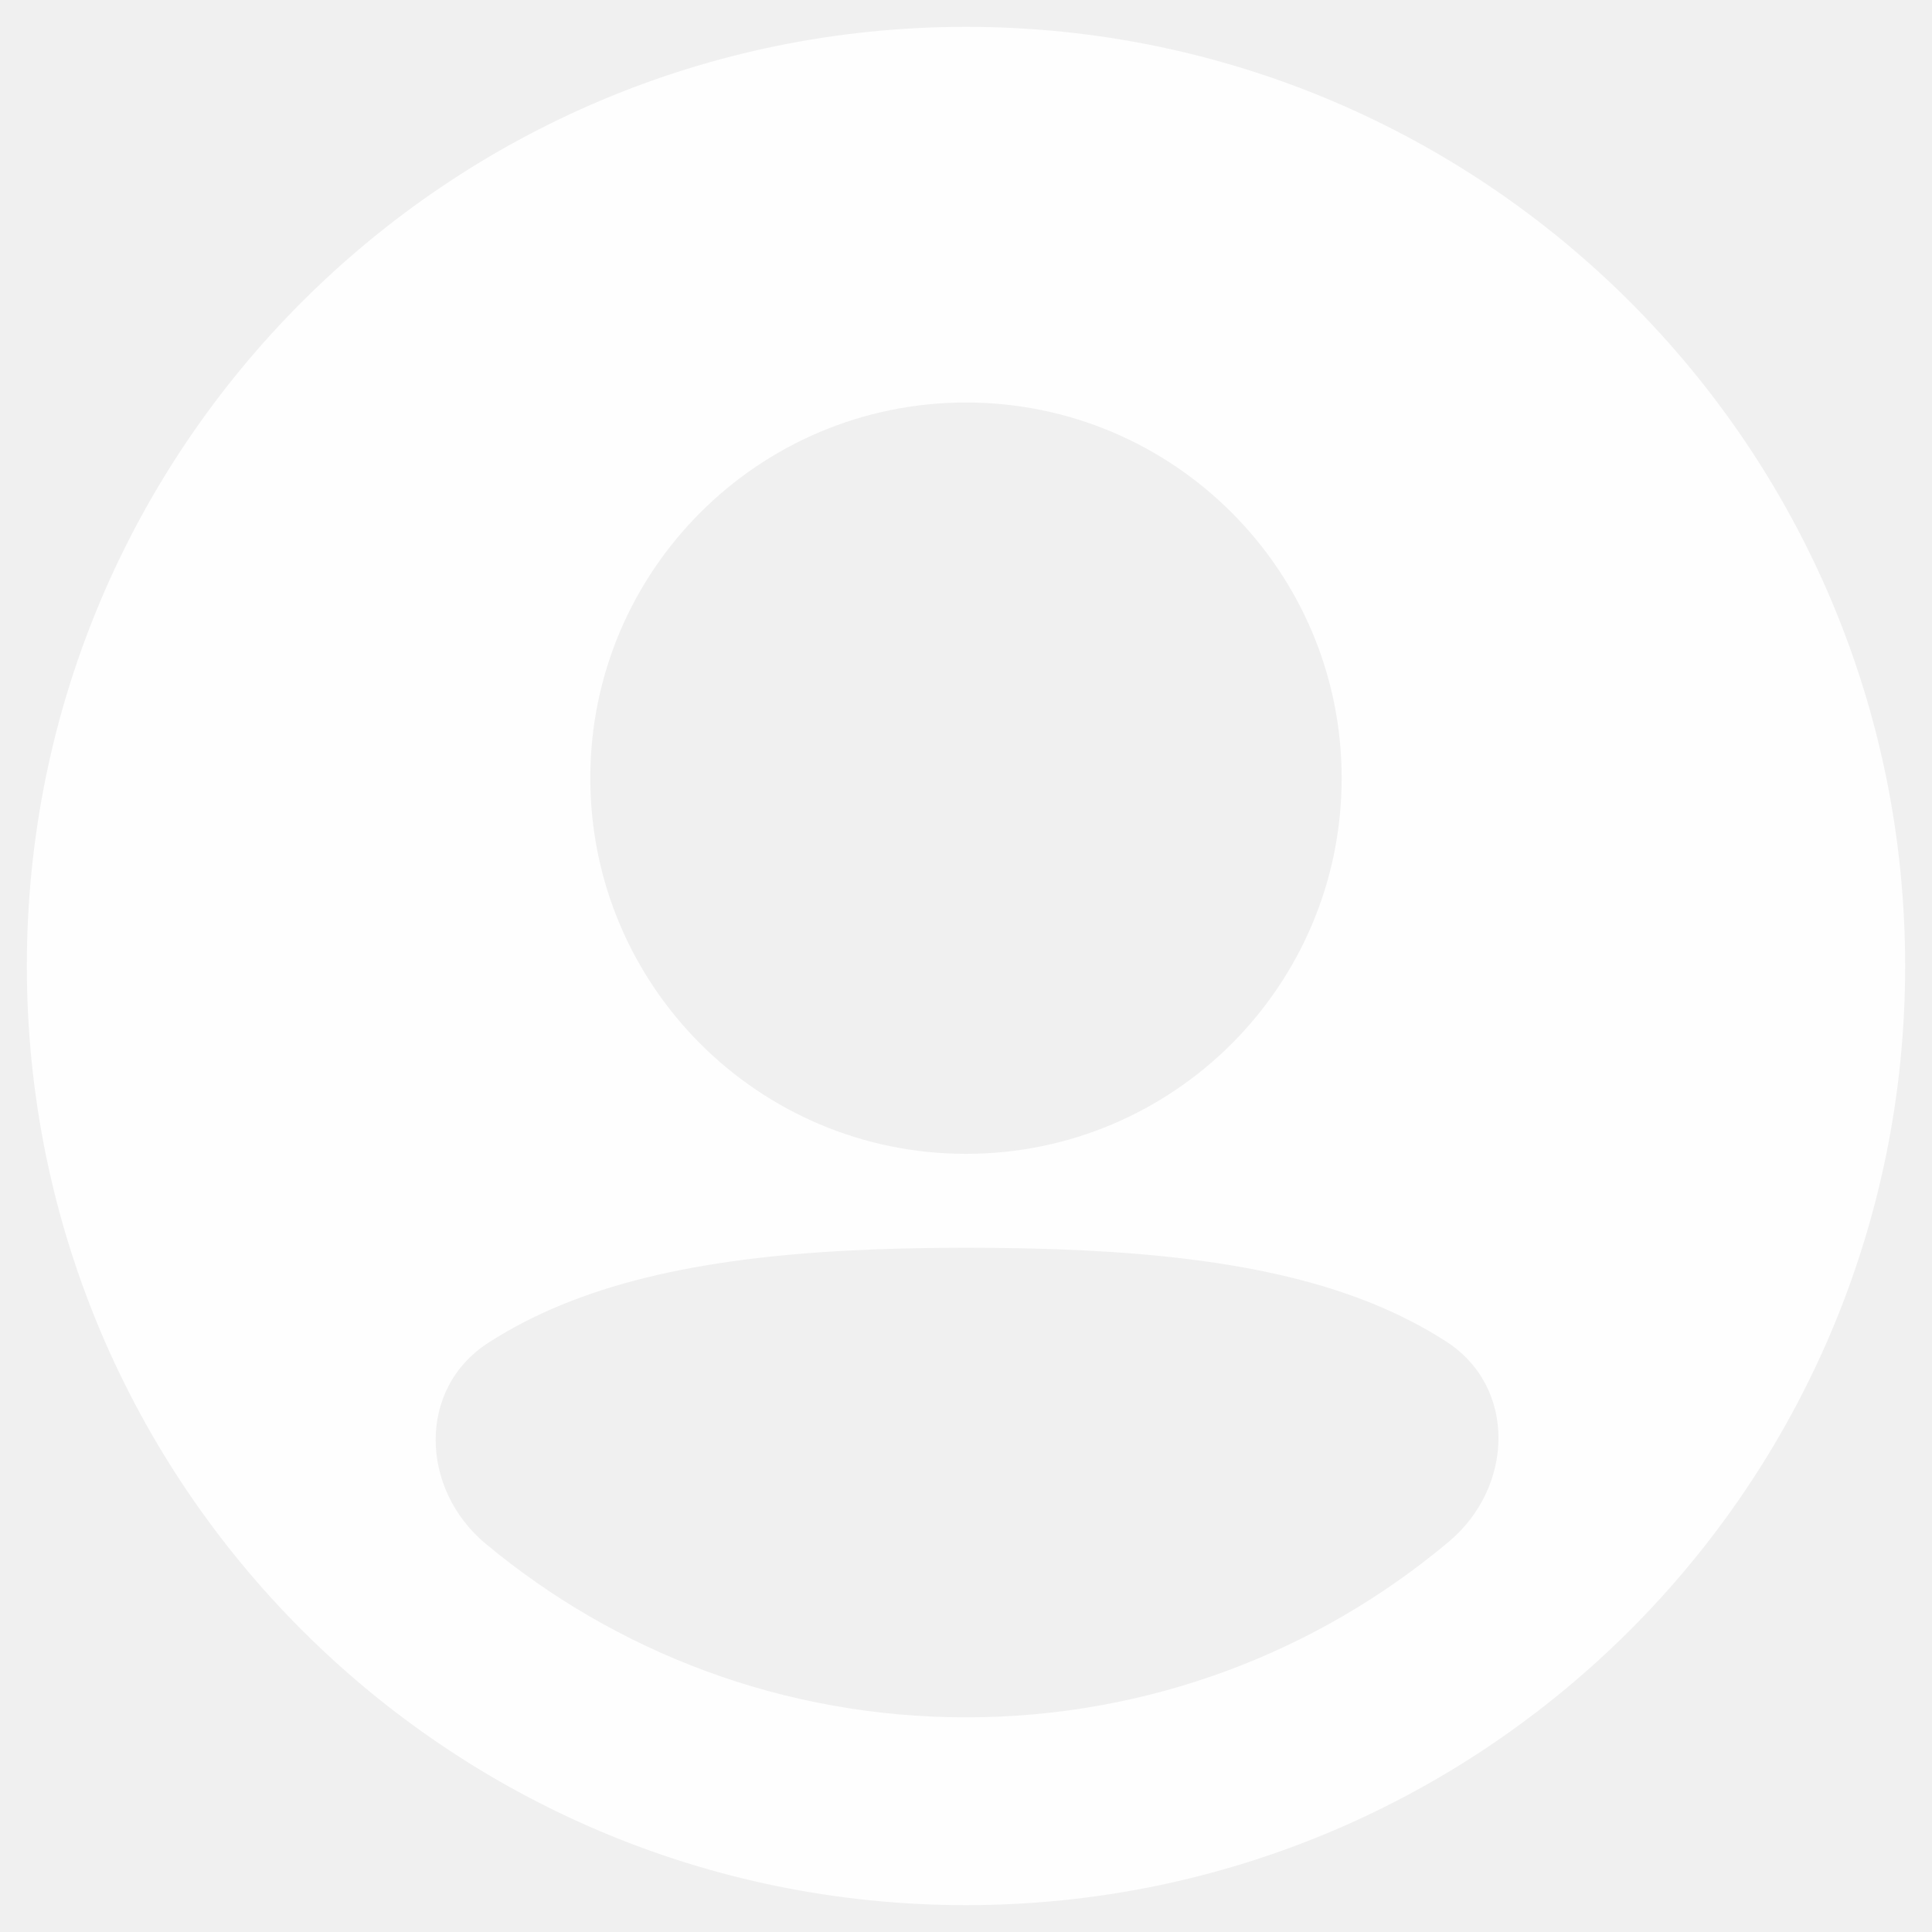
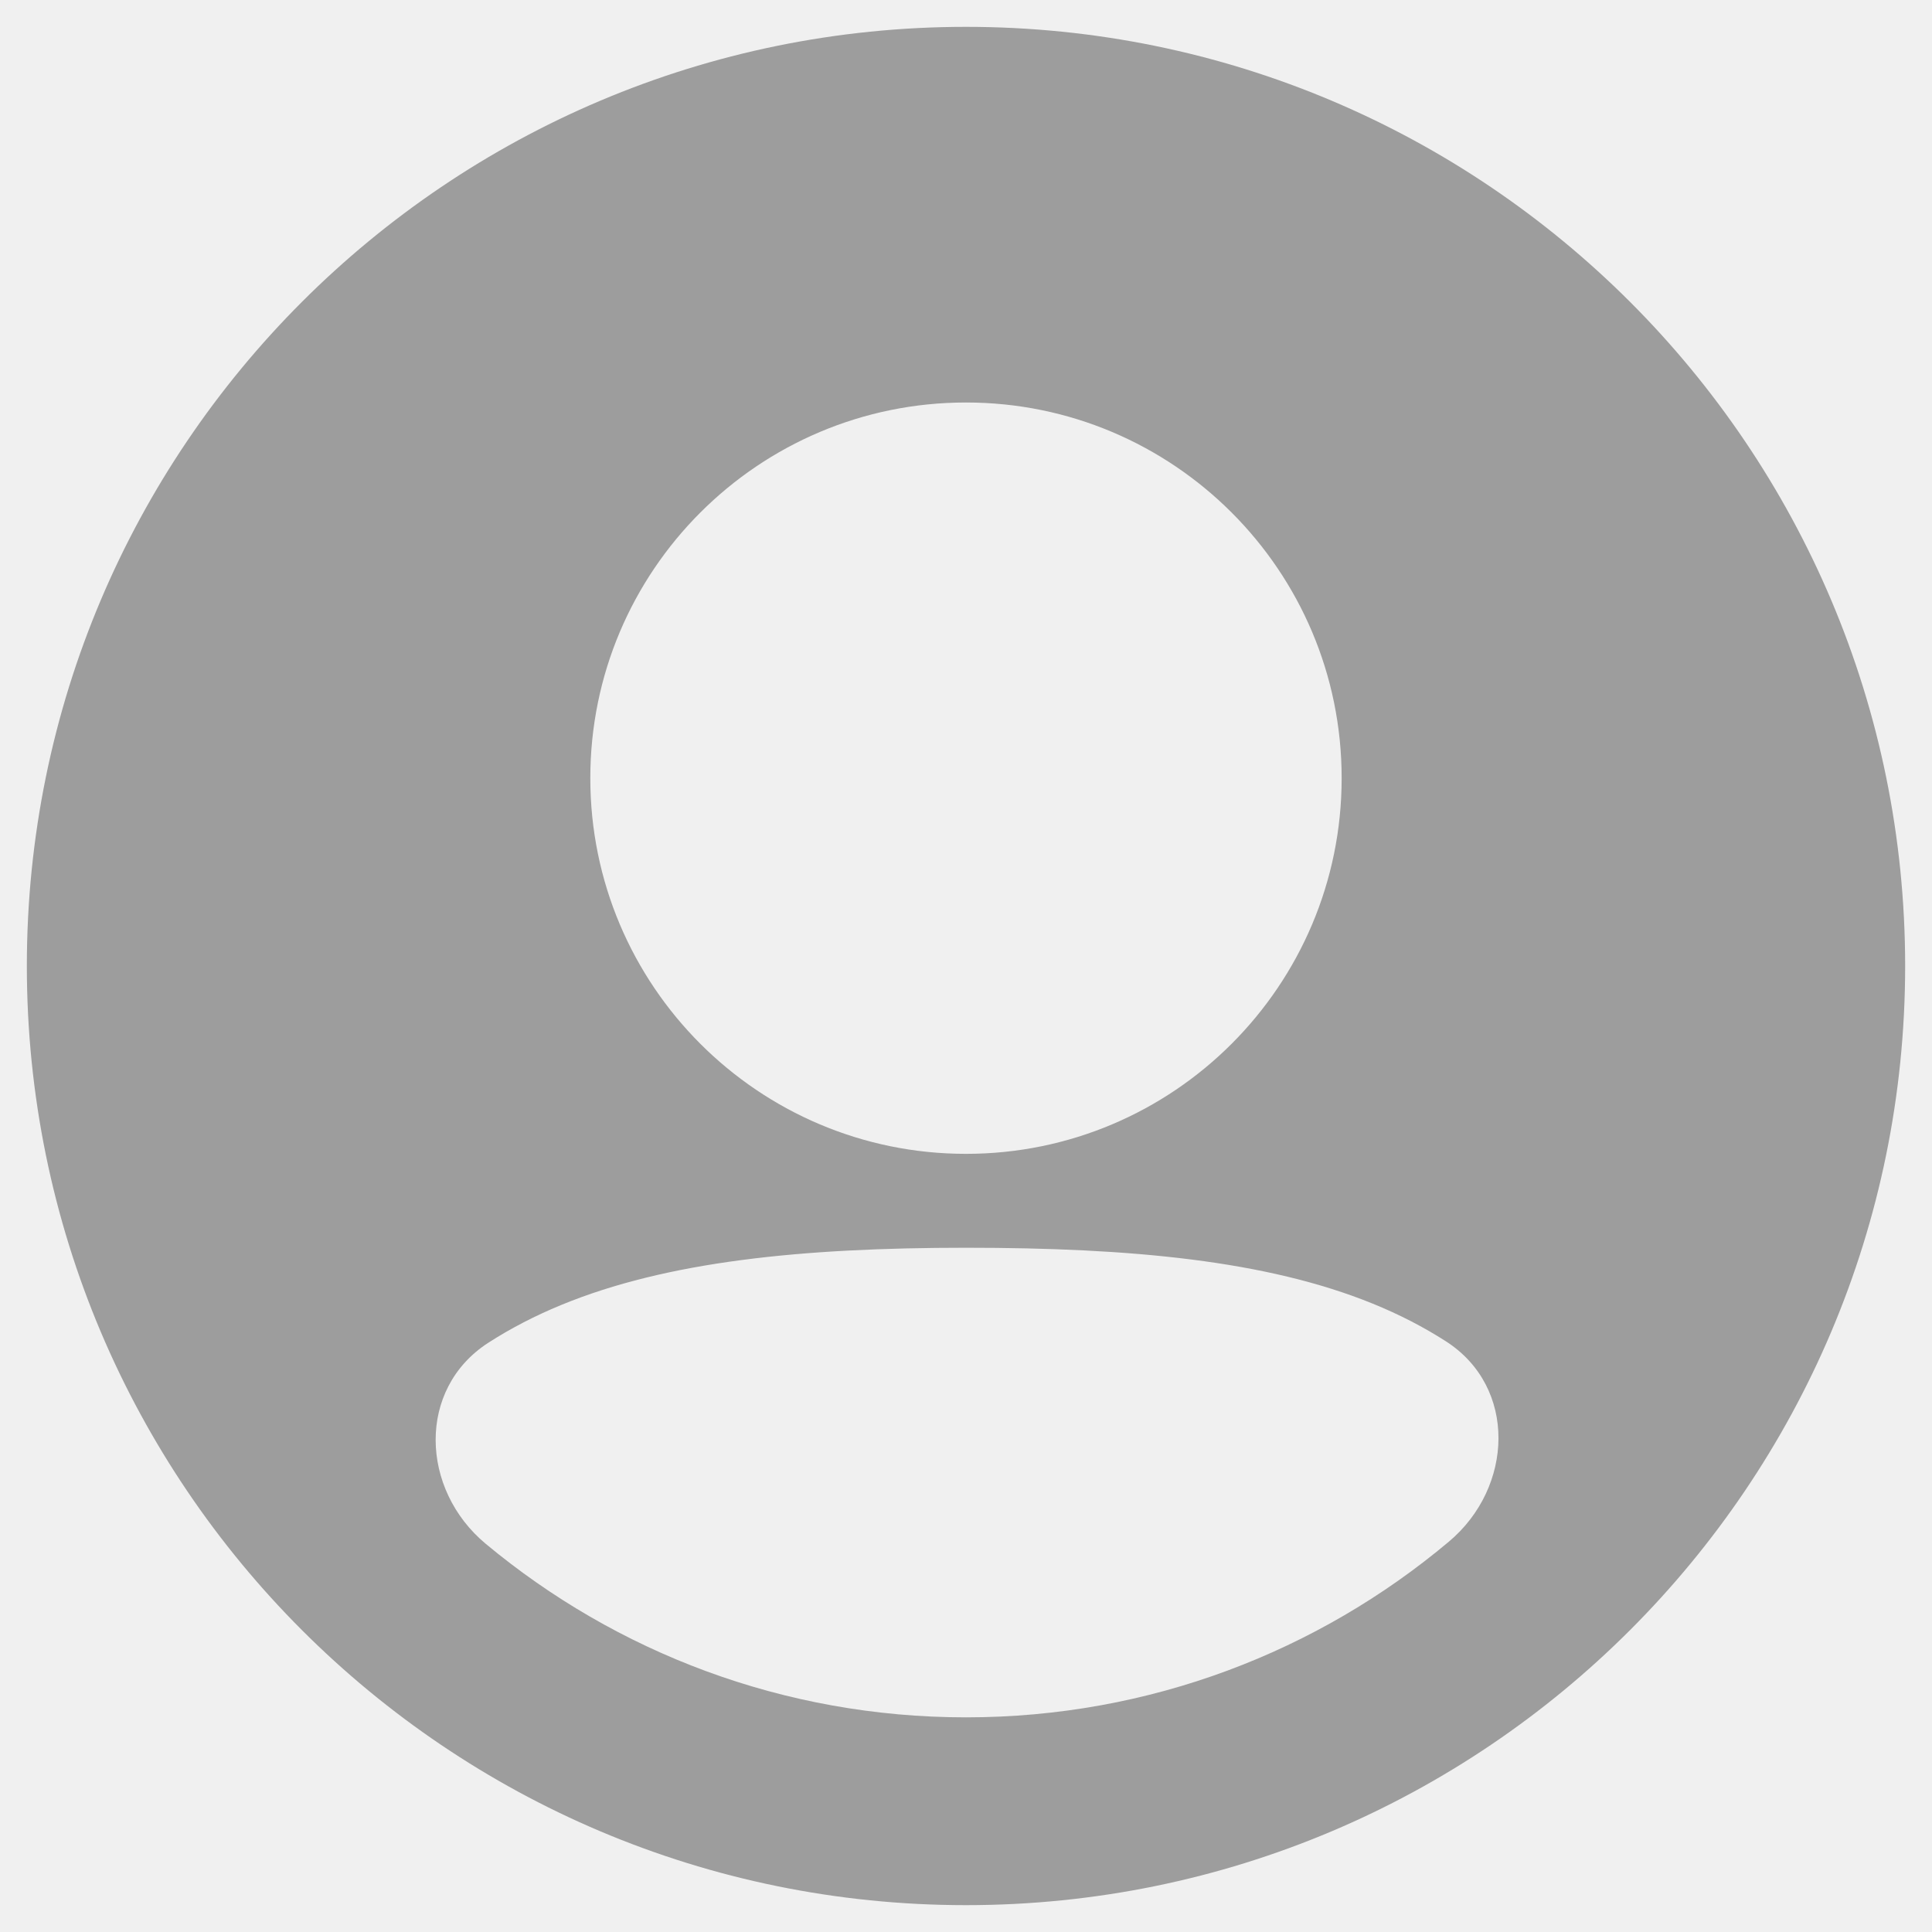
<svg xmlns="http://www.w3.org/2000/svg" width="48" height="48" viewBox="0 0 48 48" fill="none">
-   <g clip-path="url(#clip0_105_341)">
-     <path fill-rule="evenodd" clip-rule="evenodd" d="M0.667 24C0.667 11.113 11.113 0.667 24 0.667C36.887 0.667 47.333 11.113 47.333 24C47.333 36.887 36.887 47.333 24 47.333C11.113 47.333 0.667 36.887 0.667 24ZM24 10C18.845 10 14.666 14.179 14.666 19.333C14.666 24.488 18.845 28.667 24 28.667C29.154 28.667 33.333 24.488 33.333 19.333C33.333 14.179 29.154 10 24 10ZM35.927 33.327C37.695 34.466 37.609 36.948 35.998 38.301C32.754 41.026 28.569 42.667 24 42.667C19.462 42.667 15.302 41.047 12.066 38.354C10.442 37.002 10.356 34.508 12.132 33.361C12.684 33.005 13.286 32.692 13.94 32.423C16.569 31.339 19.927 31 24 31C28.094 31 31.471 31.317 34.107 32.389C34.765 32.657 35.371 32.97 35.927 33.327Z" fill="#FEFEFE" />
+   <g clip-path="url(#clip0_701_523)">
+     <path fill-rule="evenodd" clip-rule="evenodd" d="M0.667 24C0.667 11.113 11.113 0.667 24 0.667C36.886 0.667 47.333 11.113 47.333 24C47.333 36.887 36.886 47.333 24 47.333C11.113 47.333 0.667 36.887 0.667 24ZM24 10C18.845 10 14.666 14.179 14.666 19.333C14.666 24.488 18.845 28.667 24 28.667C29.154 28.667 33.333 24.488 33.333 19.333C33.333 14.179 29.154 10 24 10ZM35.927 33.327C37.695 34.466 37.608 36.948 35.998 38.301C32.754 41.026 28.569 42.667 24 42.667C19.462 42.667 15.302 41.047 12.066 38.354C10.442 37.002 10.355 34.508 12.131 33.361C12.684 33.005 13.286 32.692 13.94 32.423C16.569 31.339 19.926 31 24 31C28.094 31 31.471 31.317 34.106 32.389C34.765 32.657 35.371 32.97 35.927 33.327Z" fill="#9D9D9D" />
  </g>
  <defs>
-     <clipPath id="clip0_105_341">
+     <clipPath id="clip0_701_523">
      <rect width="48" height="48" fill="white" />
    </clipPath>
  </defs>
</svg>
